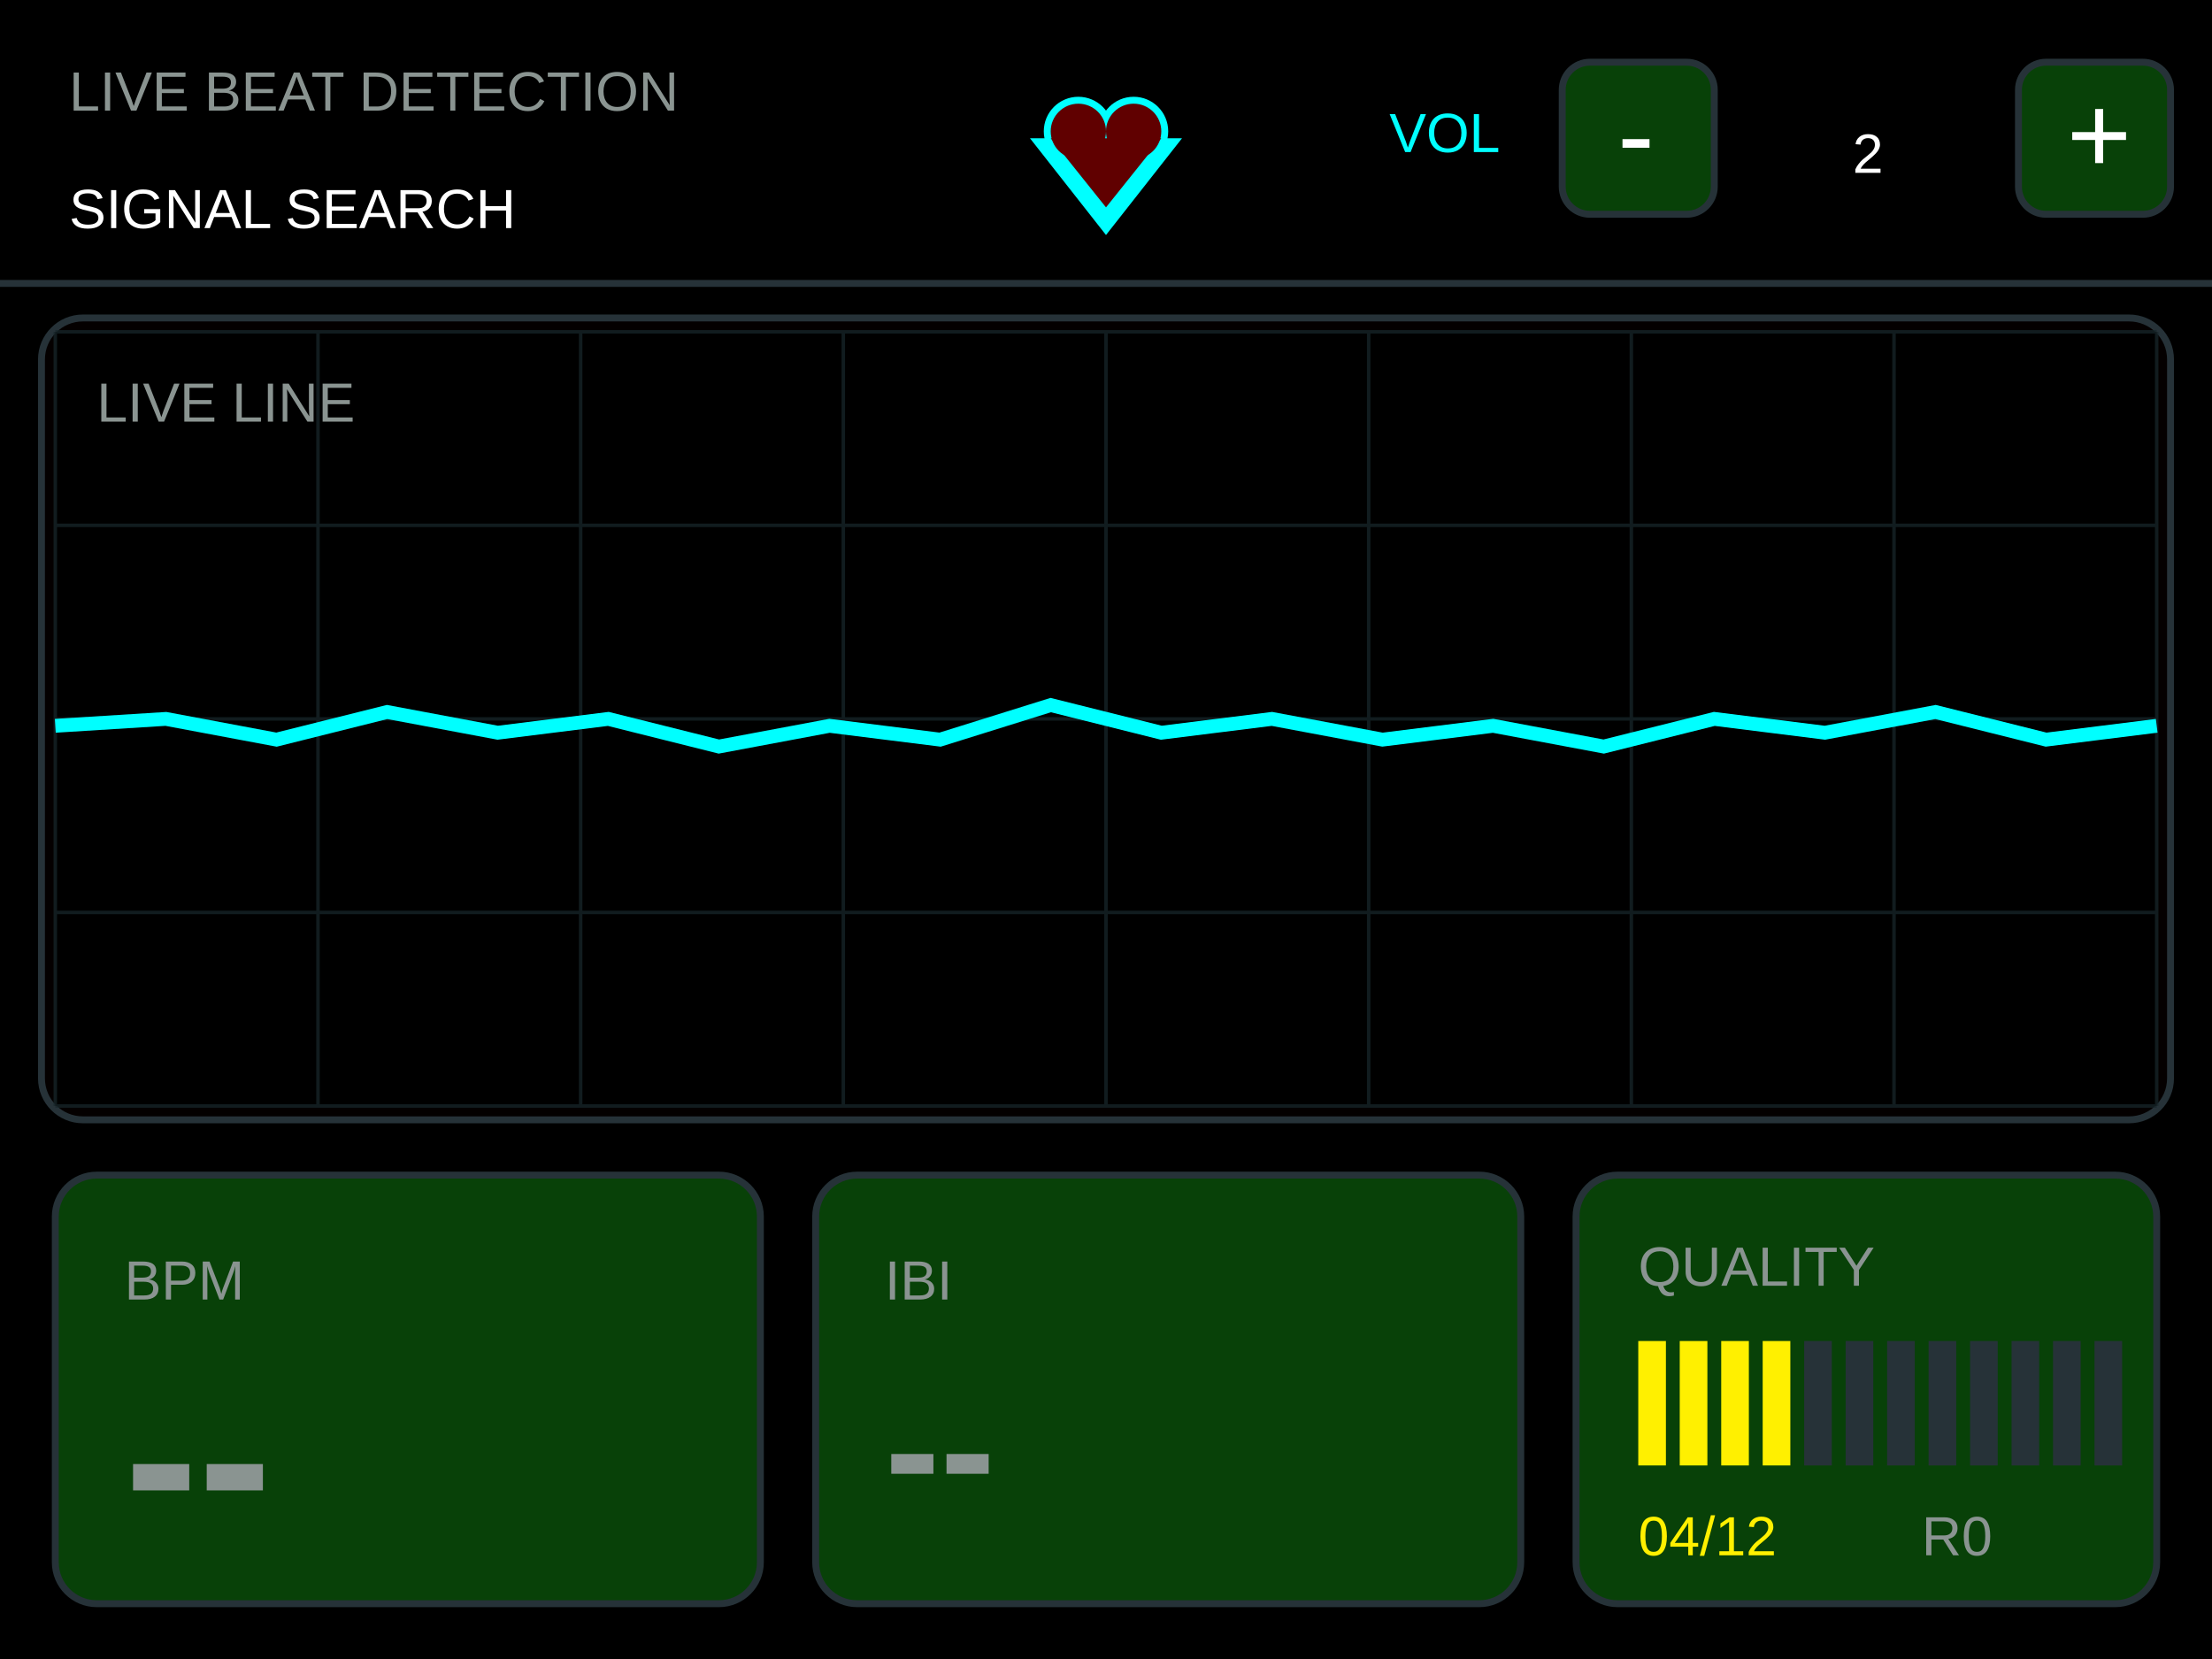
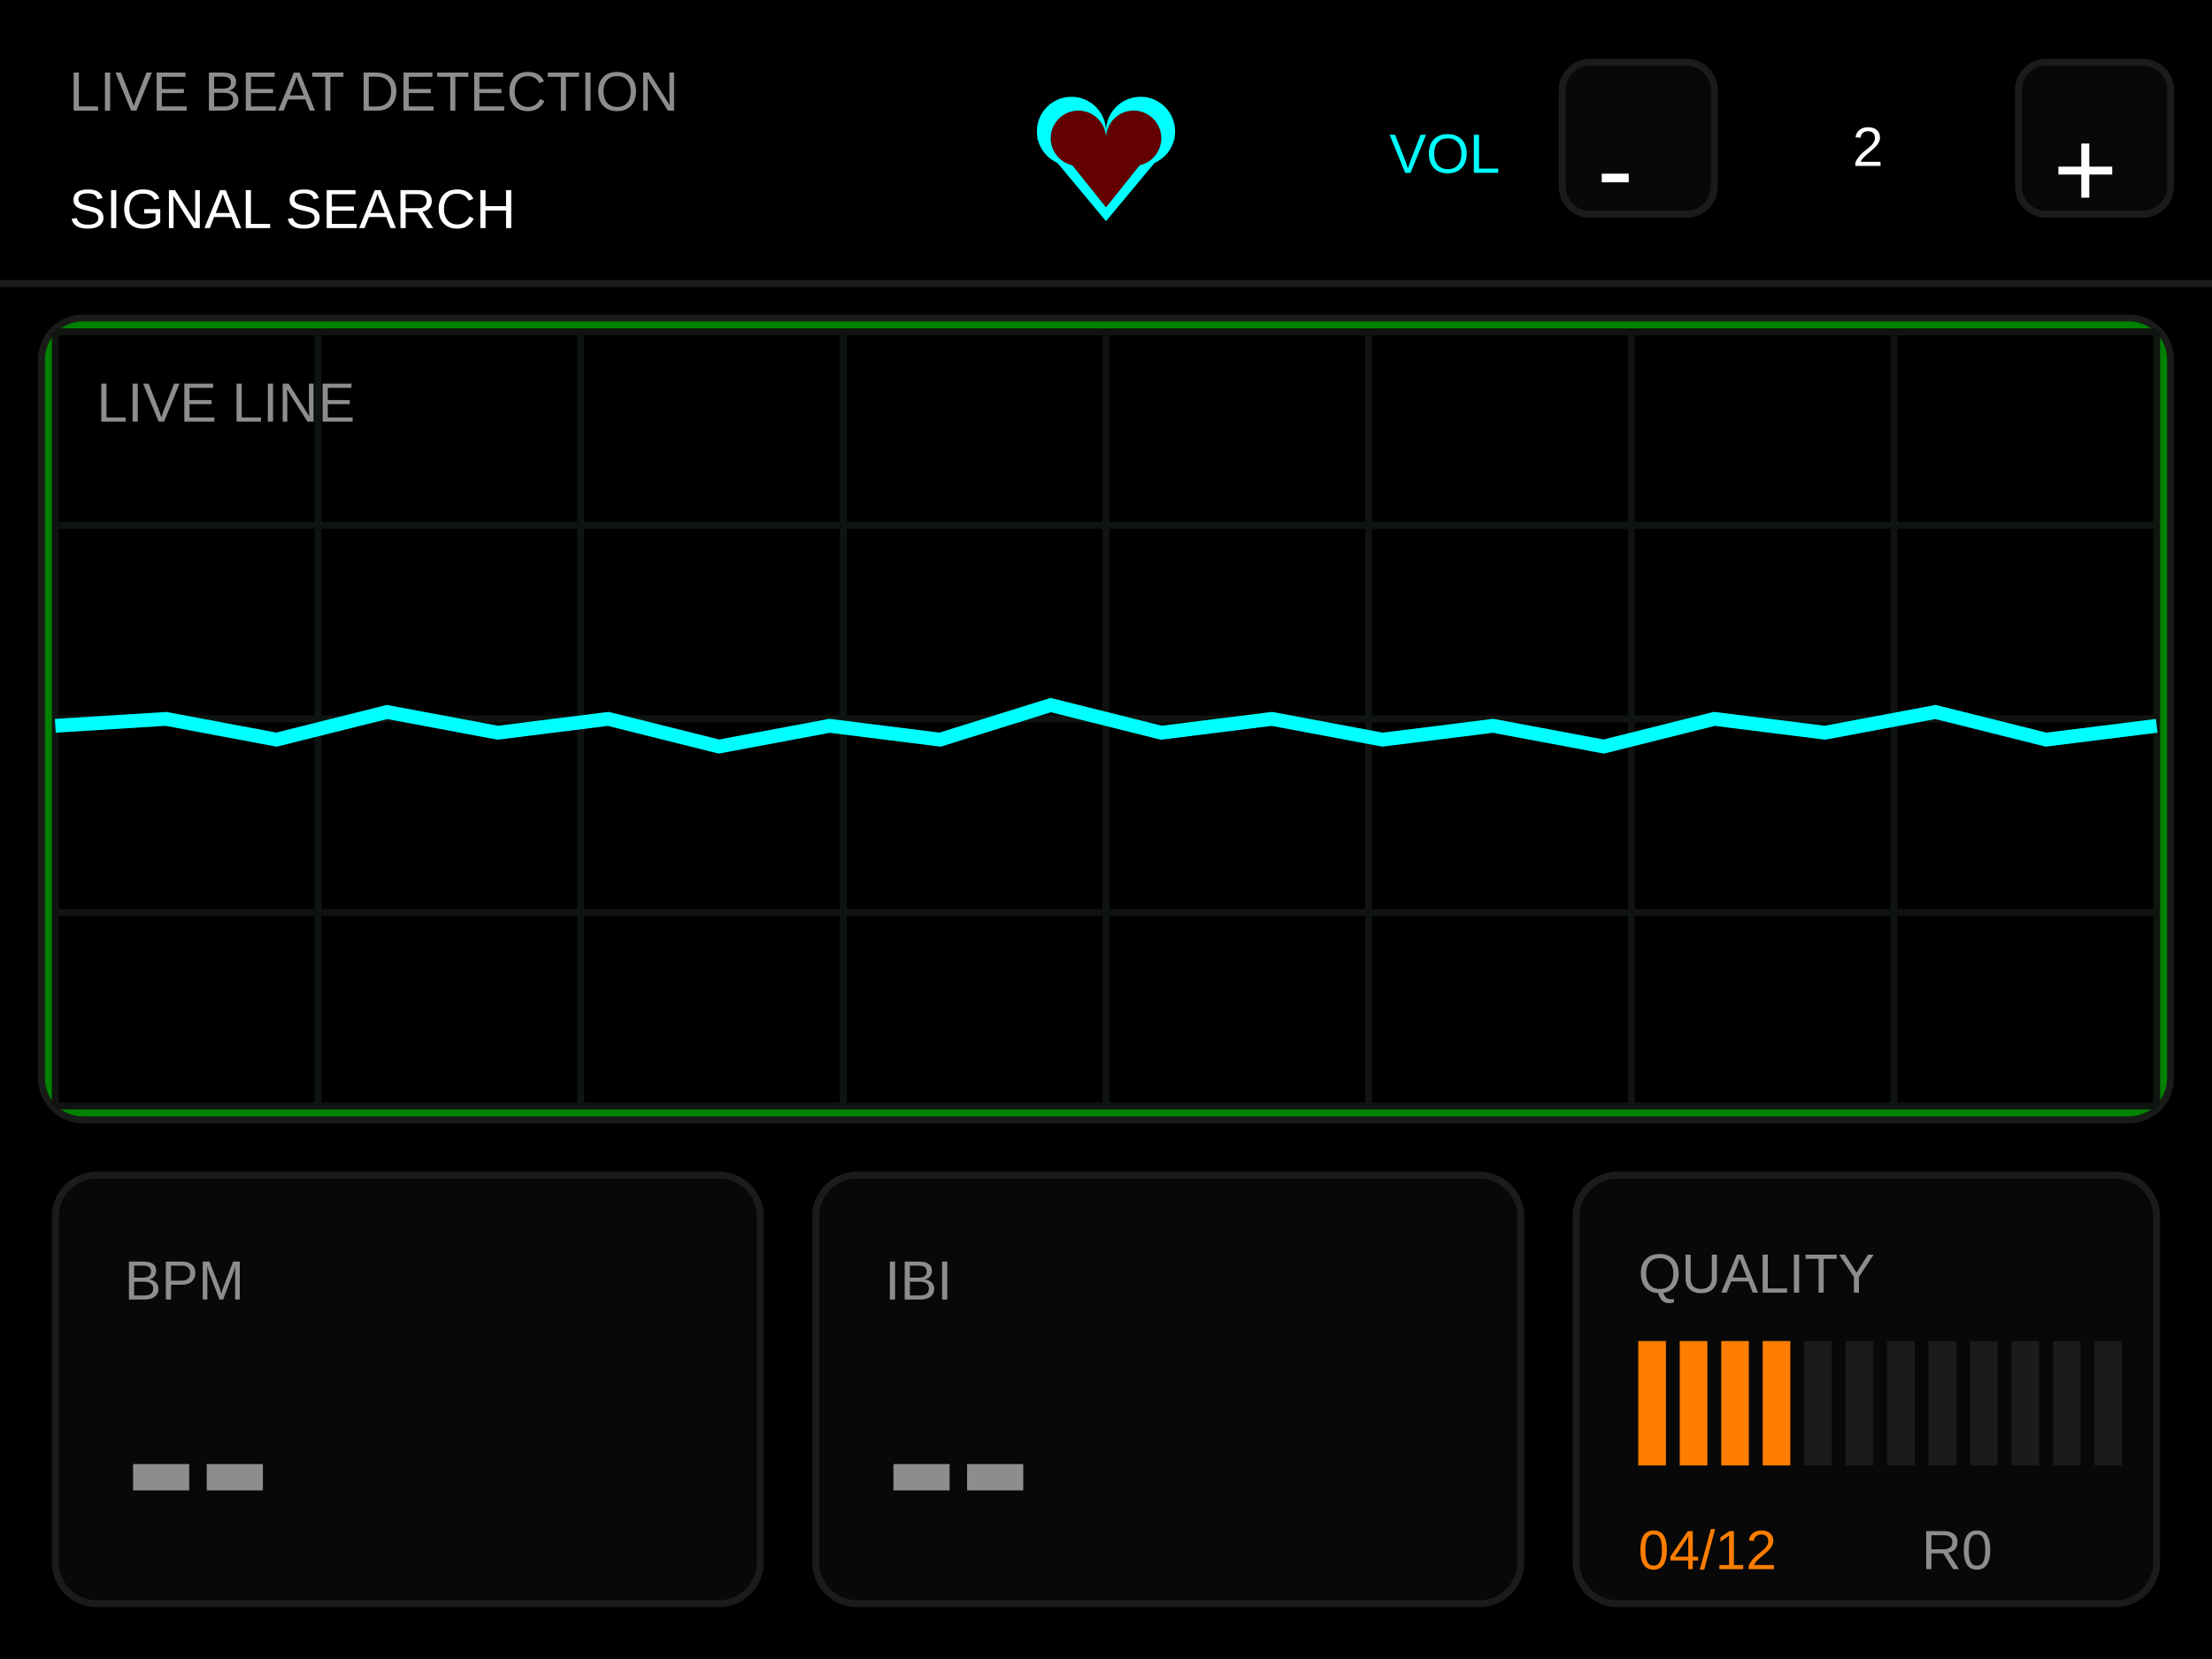
<svg xmlns="http://www.w3.org/2000/svg" width="640" height="480" viewBox="0 0 320 240" role="img" aria-label="CYD Pulse Dashboard searching screen">
  <rect width="320" height="240" fill="#000000" />
-   <line x1="0" y1="41" x2="320" y2="41" stroke="#263238" stroke-width="1" />
-   <text x="10" y="16" fill="#8a9491" font-family="Arial, sans-serif" font-size="8">LIVE BEAT DETECTION</text>
-   <circle cx="156" cy="19" r="5" fill="#00ffff" />
-   <circle cx="164" cy="19" r="5" fill="#00ffff" />
-   <path d="M149 20 L171 20 L160 34 Z" fill="#00ffff" />
-   <circle cx="156" cy="19" r="4" fill="#600000" />
-   <circle cx="164" cy="19" r="4" fill="#600000" />
-   <path d="M152 20 L168 20 L160 30 Z" fill="#600000" />
+   <rect x="0" y="0" width="320" height="42" fill="#000000" />
+   <line x1="0" y1="41" x2="320" y2="41" stroke="#191c19" stroke-width="1" />
+   <text x="10" y="16" fill="#8c8e8c" font-family="Arial, sans-serif" font-size="8">LIVE BEAT DETECTION</text>
+   <circle cx="155" cy="19" r="5" fill="#00ffff" />
+   <circle cx="165" cy="19" r="5" fill="#00ffff" />
+   <path d="M150 20 L170 20 L160 32 Z" fill="#00ffff" />
+   <circle cx="156" cy="20" r="4" fill="#630000" />
+   <circle cx="164" cy="20" r="4" fill="#630000" />
+   <path d="M152 20 L168 20 L160 30 Z" fill="#630000" />
  <text x="10" y="33" fill="#ffffff" font-family="Arial, sans-serif" font-size="8">SIGNAL SEARCH</text>
-   <text x="201" y="22" fill="#00ffff" font-family="Arial, sans-serif" font-size="8">VOL</text>
-   <rect x="226" y="9" width="22" height="22" rx="4" fill="#084108" stroke="#263238" stroke-width="1" />
-   <rect x="292" y="9" width="22" height="22" rx="4" fill="#084108" stroke="#263238" stroke-width="1" />
-   <text x="234" y="25" fill="#ffffff" font-family="Arial, sans-serif" font-size="16">-</text>
-   <text x="299" y="25" fill="#ffffff" font-family="Arial, sans-serif" font-size="16">+</text>
-   <text x="268" y="25" fill="#ffffff" font-family="Arial, sans-serif" font-size="8">2</text>
-   <rect x="6" y="46" width="308" height="116" rx="6" fill="#040000" stroke="#263238" stroke-width="1" />
+   <rect x="198" y="4" width="120" height="34" fill="#000000" />
+   <text x="201" y="25" fill="#00ffff" font-family="Arial, sans-serif" font-size="8">VOL</text>
+   <rect x="226" y="9" width="22" height="22" rx="4" fill="#080808" stroke="#191c19" stroke-width="1" />
+   <rect x="292" y="9" width="22" height="22" rx="4" fill="#080808" stroke="#191c19" stroke-width="1" />
+   <text x="231" y="30" fill="#ffffff" font-family="Arial, sans-serif" font-size="16">-</text>
+   <text x="297" y="30" fill="#ffffff" font-family="Arial, sans-serif" font-size="16">+</text>
+   <text x="268" y="24" fill="#ffffff" font-family="Arial, sans-serif" font-size="8">2</text>
+   <rect x="6" y="46" width="308" height="116" rx="6" fill="#008200" stroke="#191c19" stroke-width="1" />
  <rect x="8" y="48" width="304" height="112" fill="#000000" />
-   <g stroke="#17262a" stroke-width=".5" opacity=".75">
+   <g stroke="#101410" stroke-width="1">
    <line x1="8" y1="48" x2="8" y2="160" />
    <line x1="46" y1="48" x2="46" y2="160" />
    <line x1="84" y1="48" x2="84" y2="160" />
    <line x1="122" y1="48" x2="122" y2="160" />
    <line x1="160" y1="48" x2="160" y2="160" />
    <line x1="198" y1="48" x2="198" y2="160" />
    <line x1="236" y1="48" x2="236" y2="160" />
    <line x1="274" y1="48" x2="274" y2="160" />
    <line x1="312" y1="48" x2="312" y2="160" />
    <line x1="8" y1="48" x2="312" y2="48" />
    <line x1="8" y1="76" x2="312" y2="76" />
    <line x1="8" y1="104" x2="312" y2="104" />
    <line x1="8" y1="132" x2="312" y2="132" />
    <line x1="8" y1="160" x2="312" y2="160" />
  </g>
-   <text x="14" y="61" fill="#8a9491" font-family="Arial, sans-serif" font-size="8">LIVE LINE</text>
+   <text x="14" y="61" fill="#8c8e8c" font-family="Arial, sans-serif" font-size="8">LIVE LINE</text>
  <polyline points="8,105 24,104 40,107 56,103 72,106 88,104 104,108 120,105 136,107 152,102 168,106 184,104 200,107 216,105 232,108 248,104 264,106 280,103 296,107 312,105" fill="none" stroke="#00ffff" stroke-width="2" />
-   <rect x="8" y="170" width="102" height="62" rx="6" fill="#084108" stroke="#263238" stroke-width="1" />
-   <text x="18" y="188" fill="#8a9491" font-family="Arial, sans-serif" font-size="8">BPM</text>
-   <text x="18" y="222" fill="#8a9491" font-family="Arial, sans-serif" font-size="32" font-weight="700">--</text>
-   <rect x="118" y="170" width="102" height="62" rx="6" fill="#084108" stroke="#263238" stroke-width="1" />
-   <text x="128" y="188" fill="#8a9491" font-family="Arial, sans-serif" font-size="8">IBI</text>
-   <text x="128" y="218" fill="#8a9491" font-family="Arial, sans-serif" font-size="24" font-weight="700">--</text>
-   <rect x="228" y="170" width="84" height="62" rx="6" fill="#084108" stroke="#263238" stroke-width="1" />
-   <text x="237" y="186" fill="#8a9491" font-family="Arial, sans-serif" font-size="8">QUALITY</text>
+   <rect x="8" y="170" width="102" height="62" rx="6" fill="#080808" stroke="#191c19" stroke-width="1" />
+   <text x="18" y="188" fill="#8c8e8c" font-family="Arial, sans-serif" font-size="8">BPM</text>
+   <text x="18" y="222" fill="#8c8e8c" font-family="Arial, sans-serif" font-size="32" font-weight="700">--</text>
+   <rect x="118" y="170" width="102" height="62" rx="6" fill="#080808" stroke="#191c19" stroke-width="1" />
+   <text x="128" y="188" fill="#8c8e8c" font-family="Arial, sans-serif" font-size="8">IBI</text>
+   <text x="128" y="222" fill="#8c8e8c" font-family="Arial, sans-serif" font-size="32" font-weight="700">--</text>
+   <rect x="228" y="170" width="84" height="62" rx="6" fill="#080808" stroke="#191c19" stroke-width="1" />
+   <text x="237" y="187" fill="#8c8e8c" font-family="Arial, sans-serif" font-size="8">QUALITY</text>
  <g>
-     <rect x="237" y="194" width="4" height="18" fill="#fff000" />
-     <rect x="243" y="194" width="4" height="18" fill="#fff000" />
-     <rect x="249" y="194" width="4" height="18" fill="#fff000" />
-     <rect x="255" y="194" width="4" height="18" fill="#fff000" />
-     <rect x="261" y="194" width="4" height="18" fill="#263238" />
-     <rect x="267" y="194" width="4" height="18" fill="#263238" />
-     <rect x="273" y="194" width="4" height="18" fill="#263238" />
-     <rect x="279" y="194" width="4" height="18" fill="#263238" />
-     <rect x="285" y="194" width="4" height="18" fill="#263238" />
-     <rect x="291" y="194" width="4" height="18" fill="#263238" />
-     <rect x="297" y="194" width="4" height="18" fill="#263238" />
-     <rect x="303" y="194" width="4" height="18" fill="#263238" />
+     <rect x="237" y="194" width="4" height="18" fill="#ff7d00" />
+     <rect x="243" y="194" width="4" height="18" fill="#ff7d00" />
+     <rect x="249" y="194" width="4" height="18" fill="#ff7d00" />
+     <rect x="255" y="194" width="4" height="18" fill="#ff7d00" />
+     <rect x="261" y="194" width="4" height="18" fill="#191c19" />
+     <rect x="267" y="194" width="4" height="18" fill="#191c19" />
+     <rect x="273" y="194" width="4" height="18" fill="#191c19" />
+     <rect x="279" y="194" width="4" height="18" fill="#191c19" />
+     <rect x="285" y="194" width="4" height="18" fill="#191c19" />
+     <rect x="291" y="194" width="4" height="18" fill="#191c19" />
+     <rect x="297" y="194" width="4" height="18" fill="#191c19" />
+     <rect x="303" y="194" width="4" height="18" fill="#191c19" />
  </g>
-   <text x="237" y="225" fill="#fff000" font-family="Arial, sans-serif" font-size="8">04/12</text>
-   <text x="278" y="225" fill="#8a9491" font-family="Arial, sans-serif" font-size="8">R0</text>
+   <text x="237" y="227" fill="#ff7d00" font-family="Arial, sans-serif" font-size="8">04/12</text>
+   <text x="278" y="227" fill="#8c8e8c" font-family="Arial, sans-serif" font-size="8">R0</text>
</svg>
